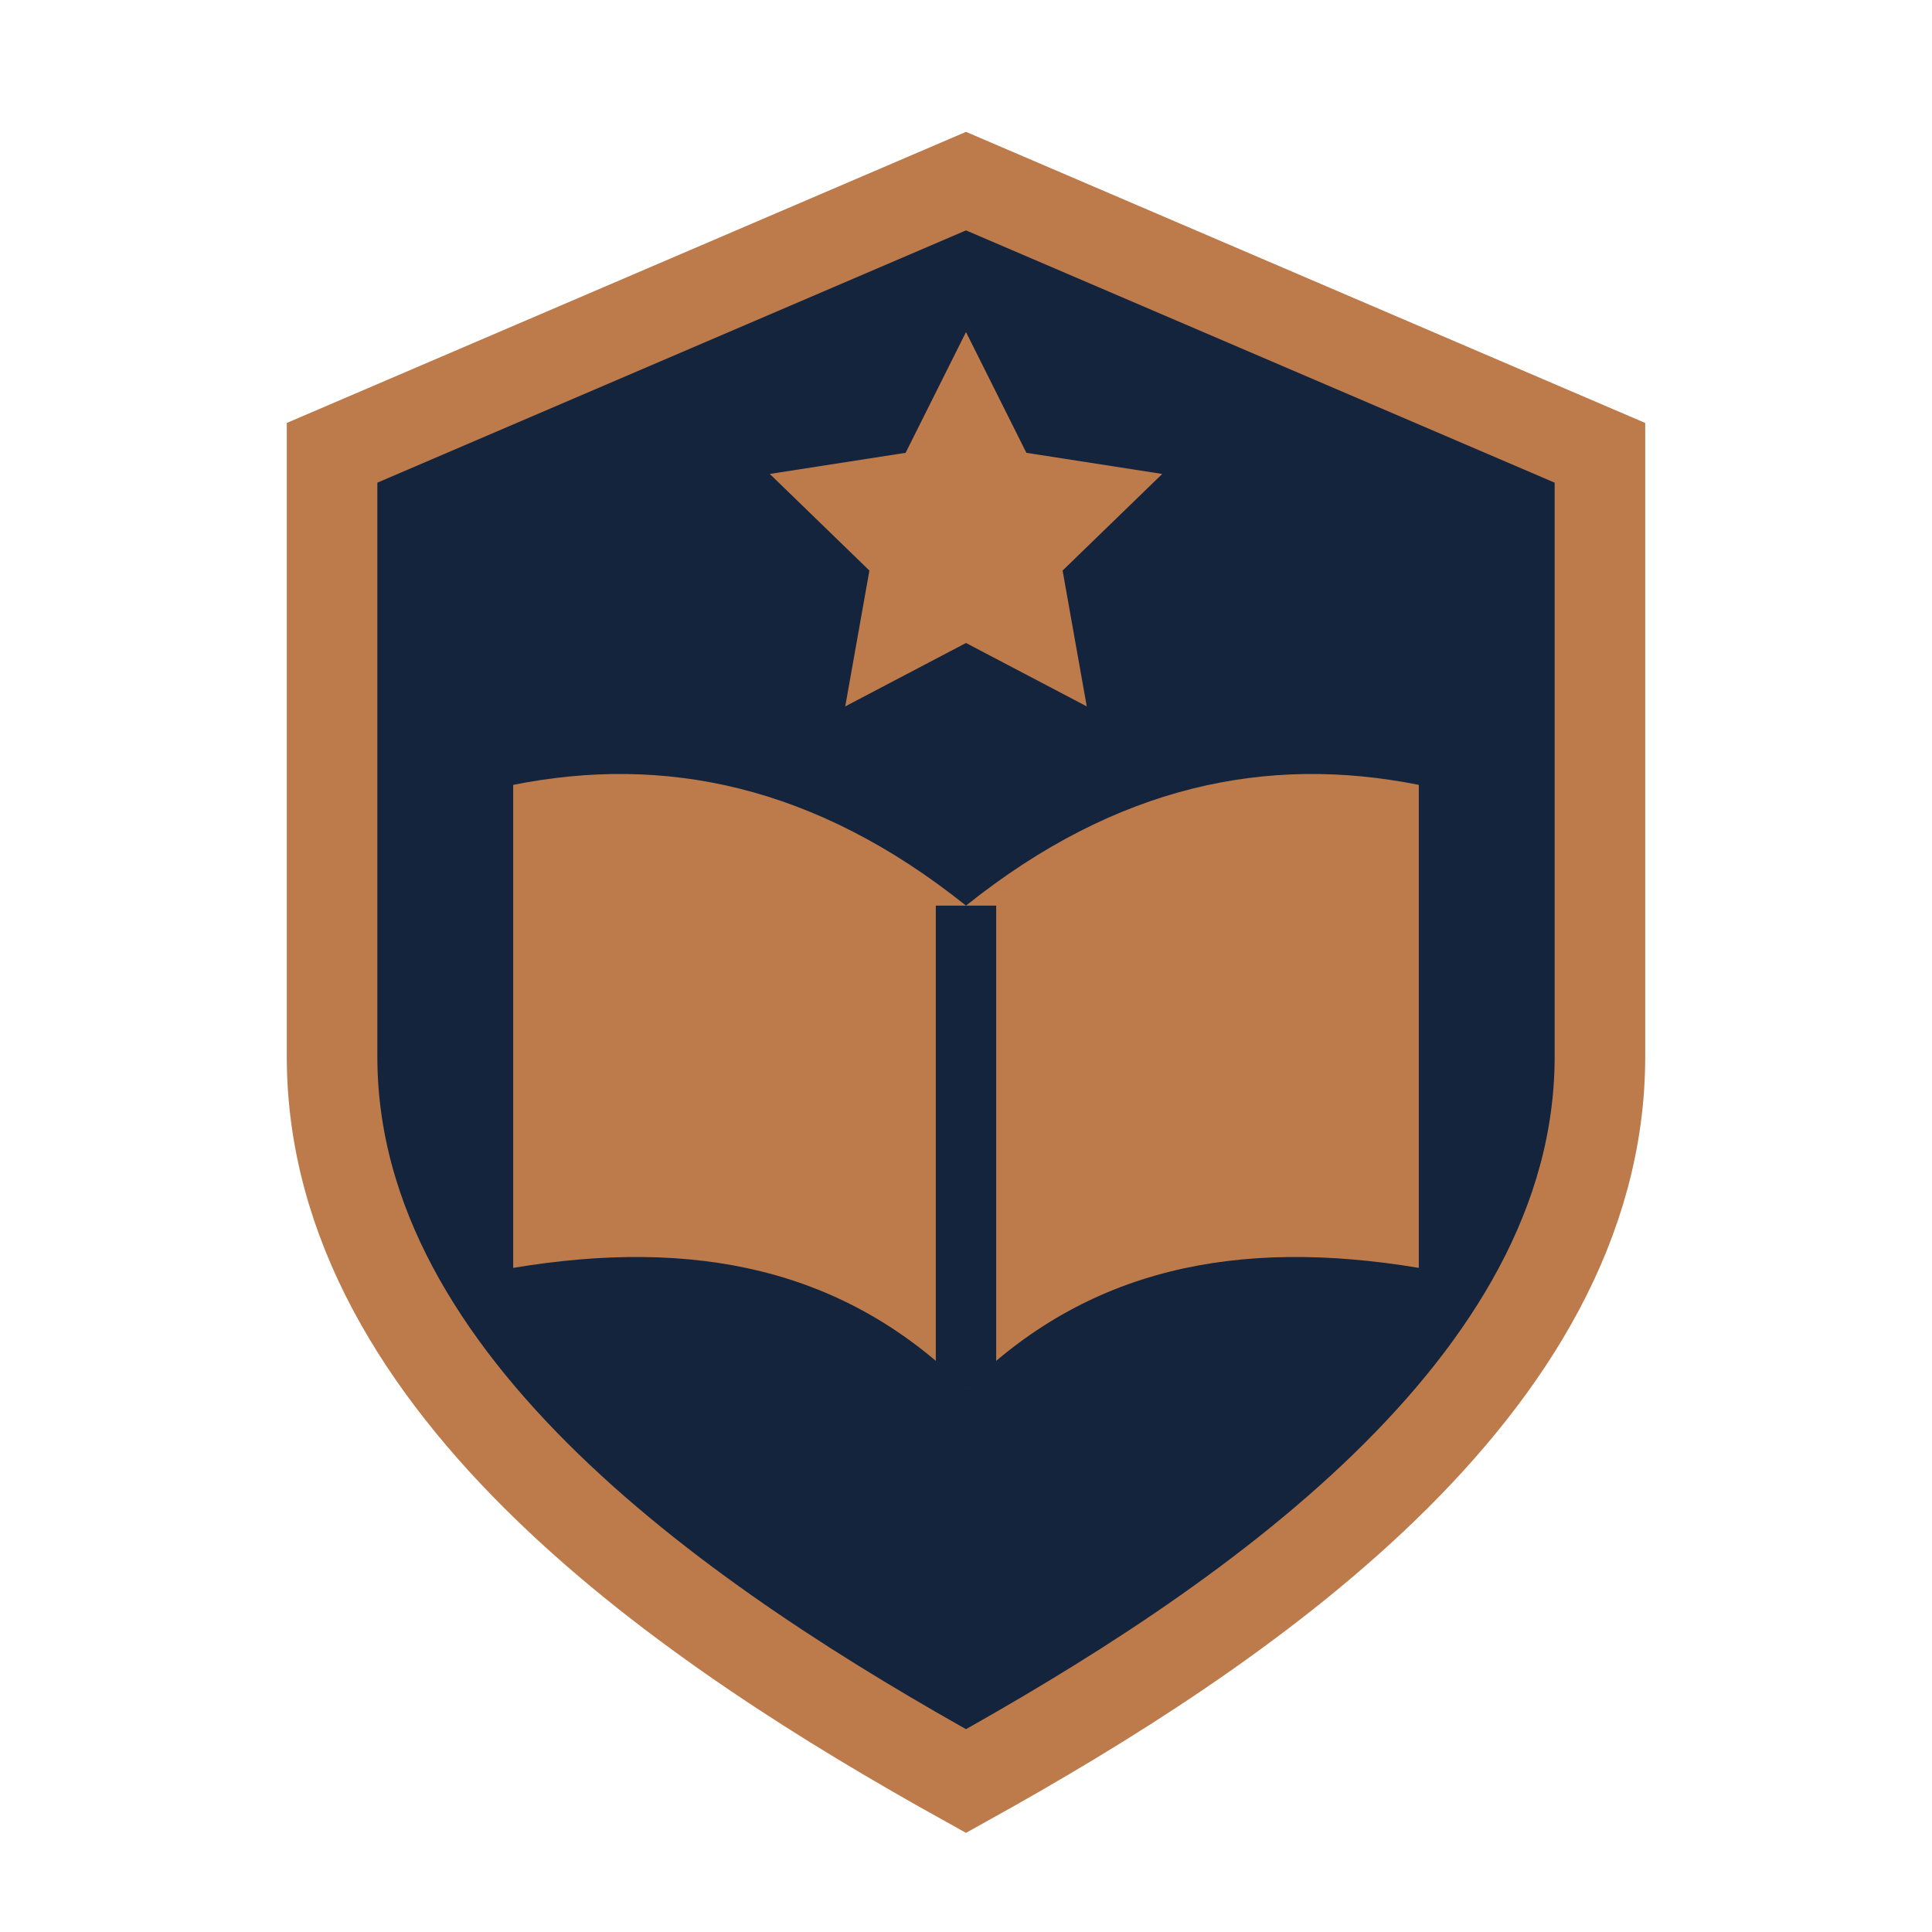
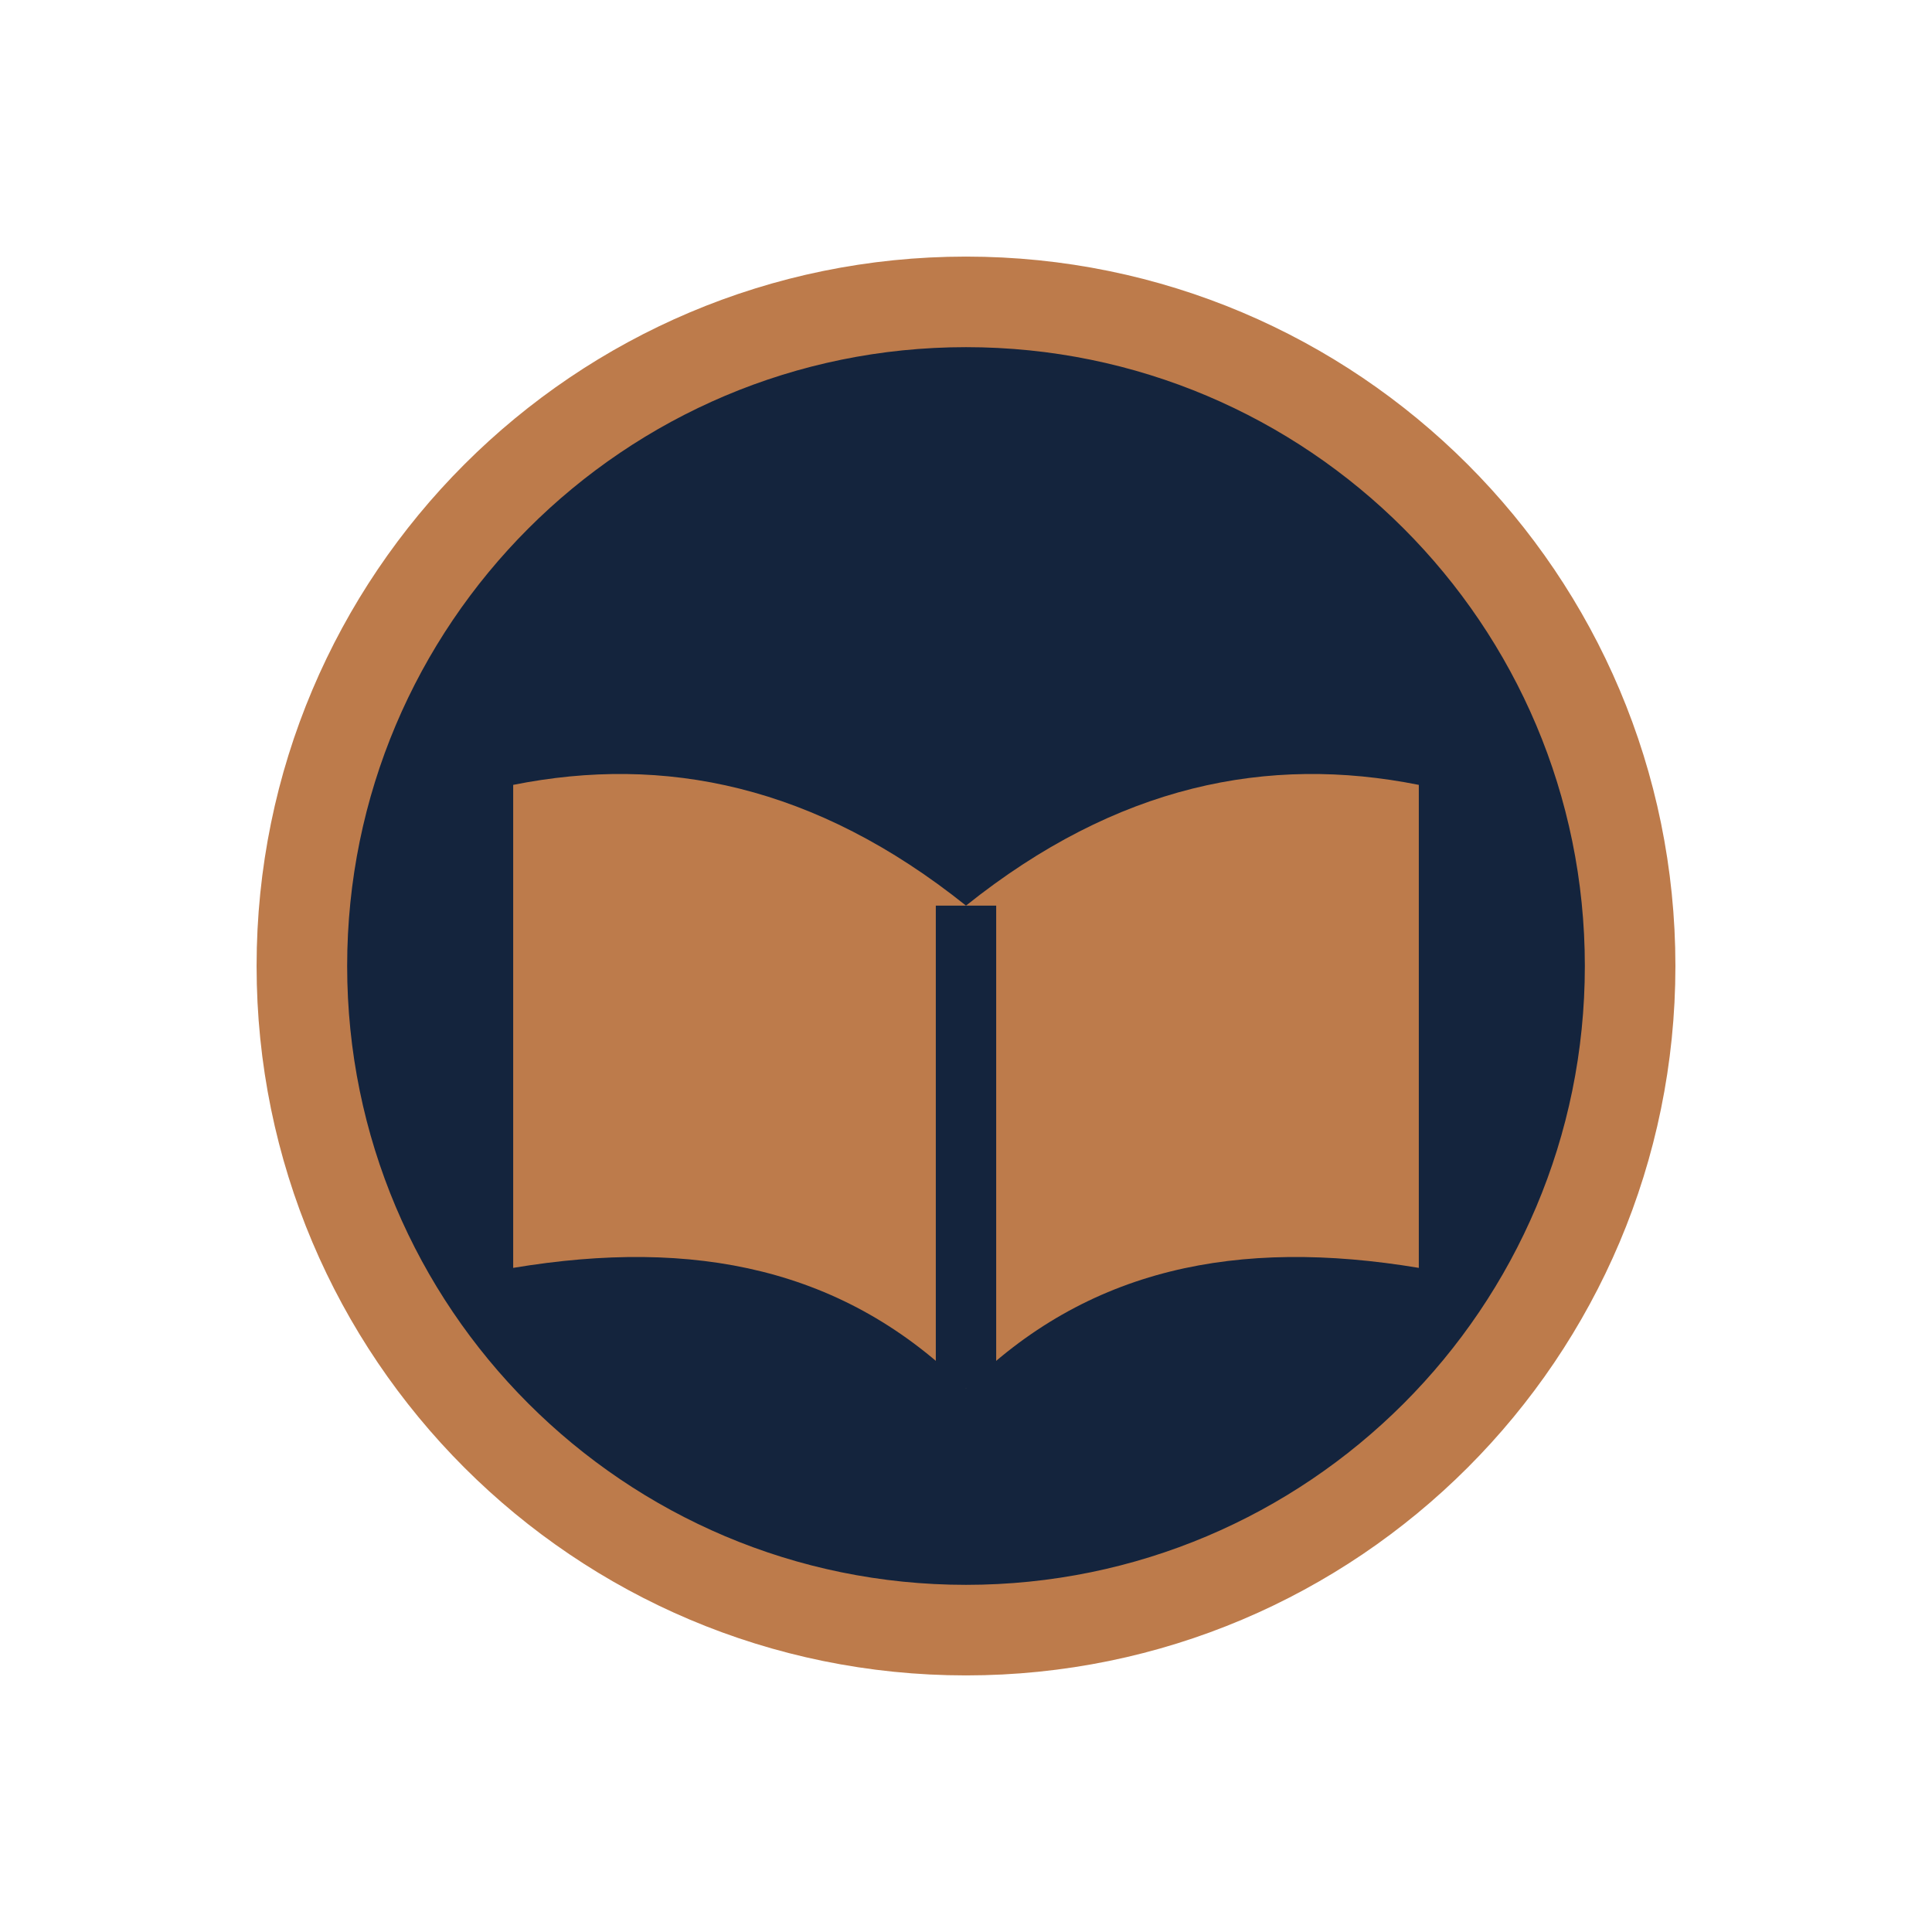
<svg xmlns="http://www.w3.org/2000/svg" viewBox="0 0 64 64">
-   <path d="M32 6 53 15v20c0 11-12 19-21 24C23 54 11 46 11 35V15Z" fill="#14243d" stroke="#bd7b4b" stroke-width="3" />
-   <path d="m32 11 2 4 4.5.7-3.3 3.2.8 4.5-4-2.1-4 2.1.8-4.5-3.3-3.2 4.5-.7Z" fill="#bd7b4b" />
+   <circle cx="32" cy="32" r="22" fill="#14243d" stroke="#bd7b4b" stroke-width="3" />
  <path d="M32 30c-5-4-10-5-15-4v16c6-1 11 0 15 4 4-4 9-5 15-4V26c-5-1-10 0-15 4Z" fill="#bd7b4b" />
  <path d="M32 30v16" stroke="#14243d" stroke-width="2" />
</svg>
